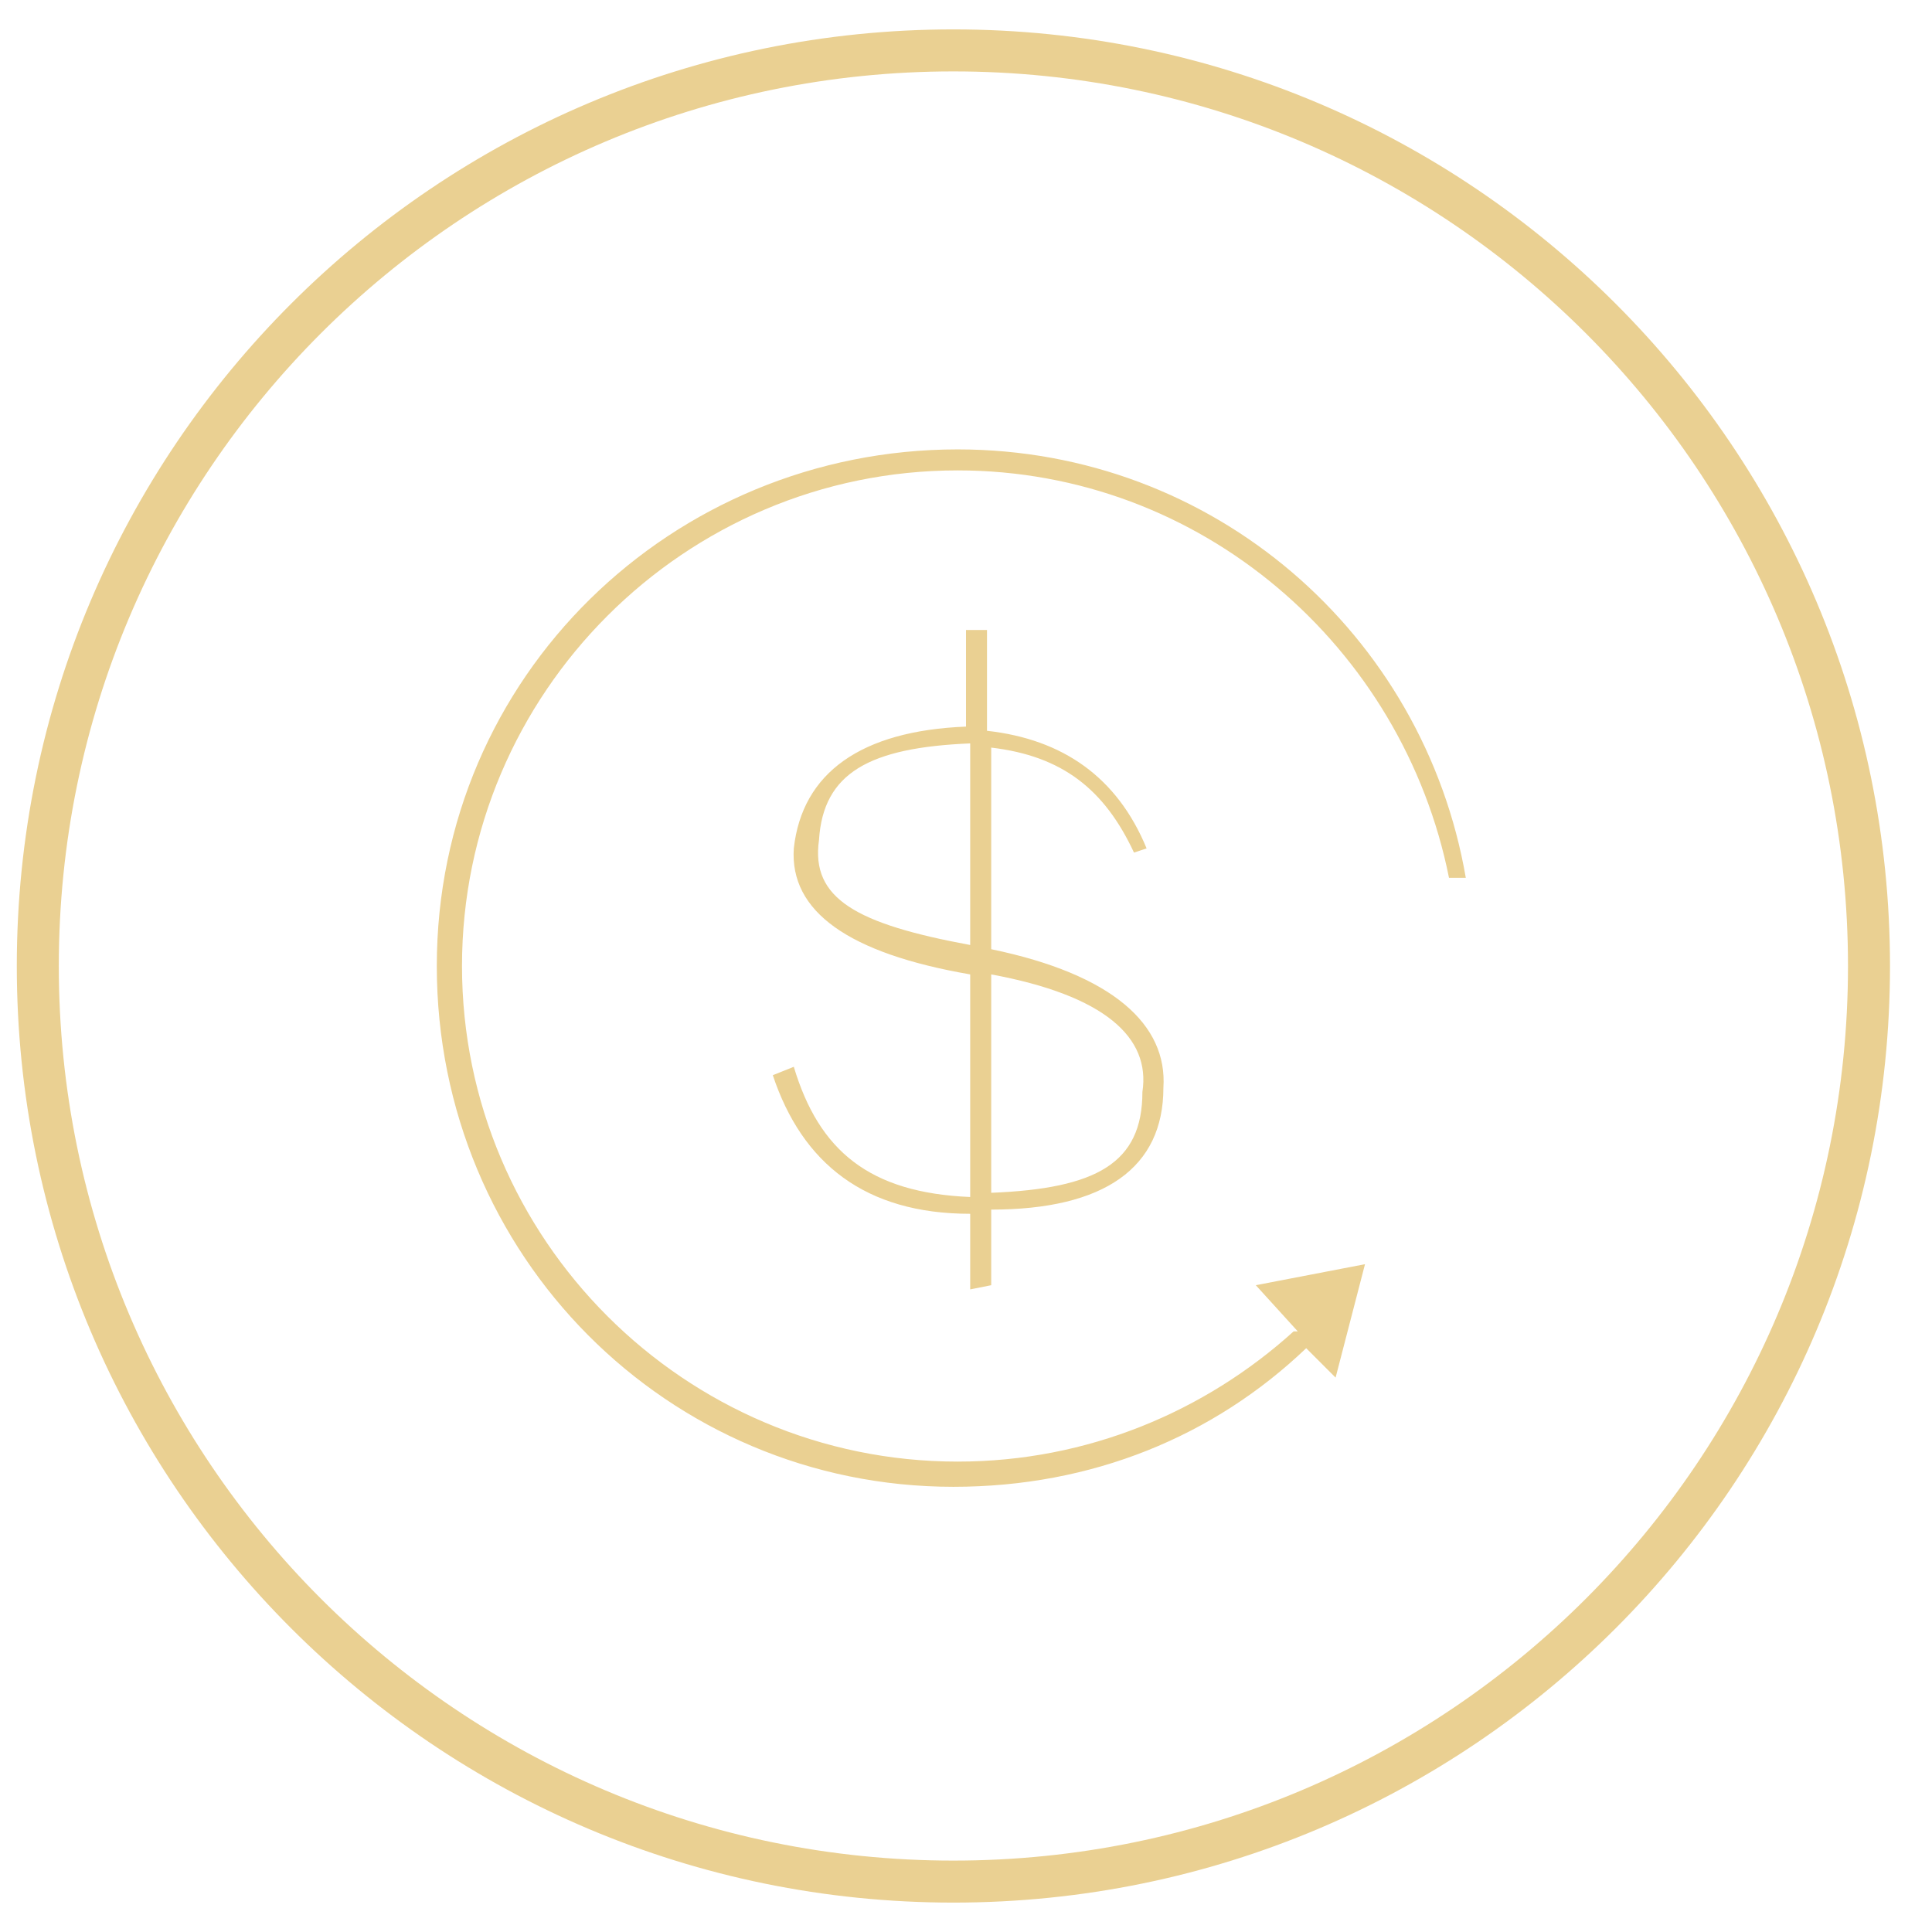
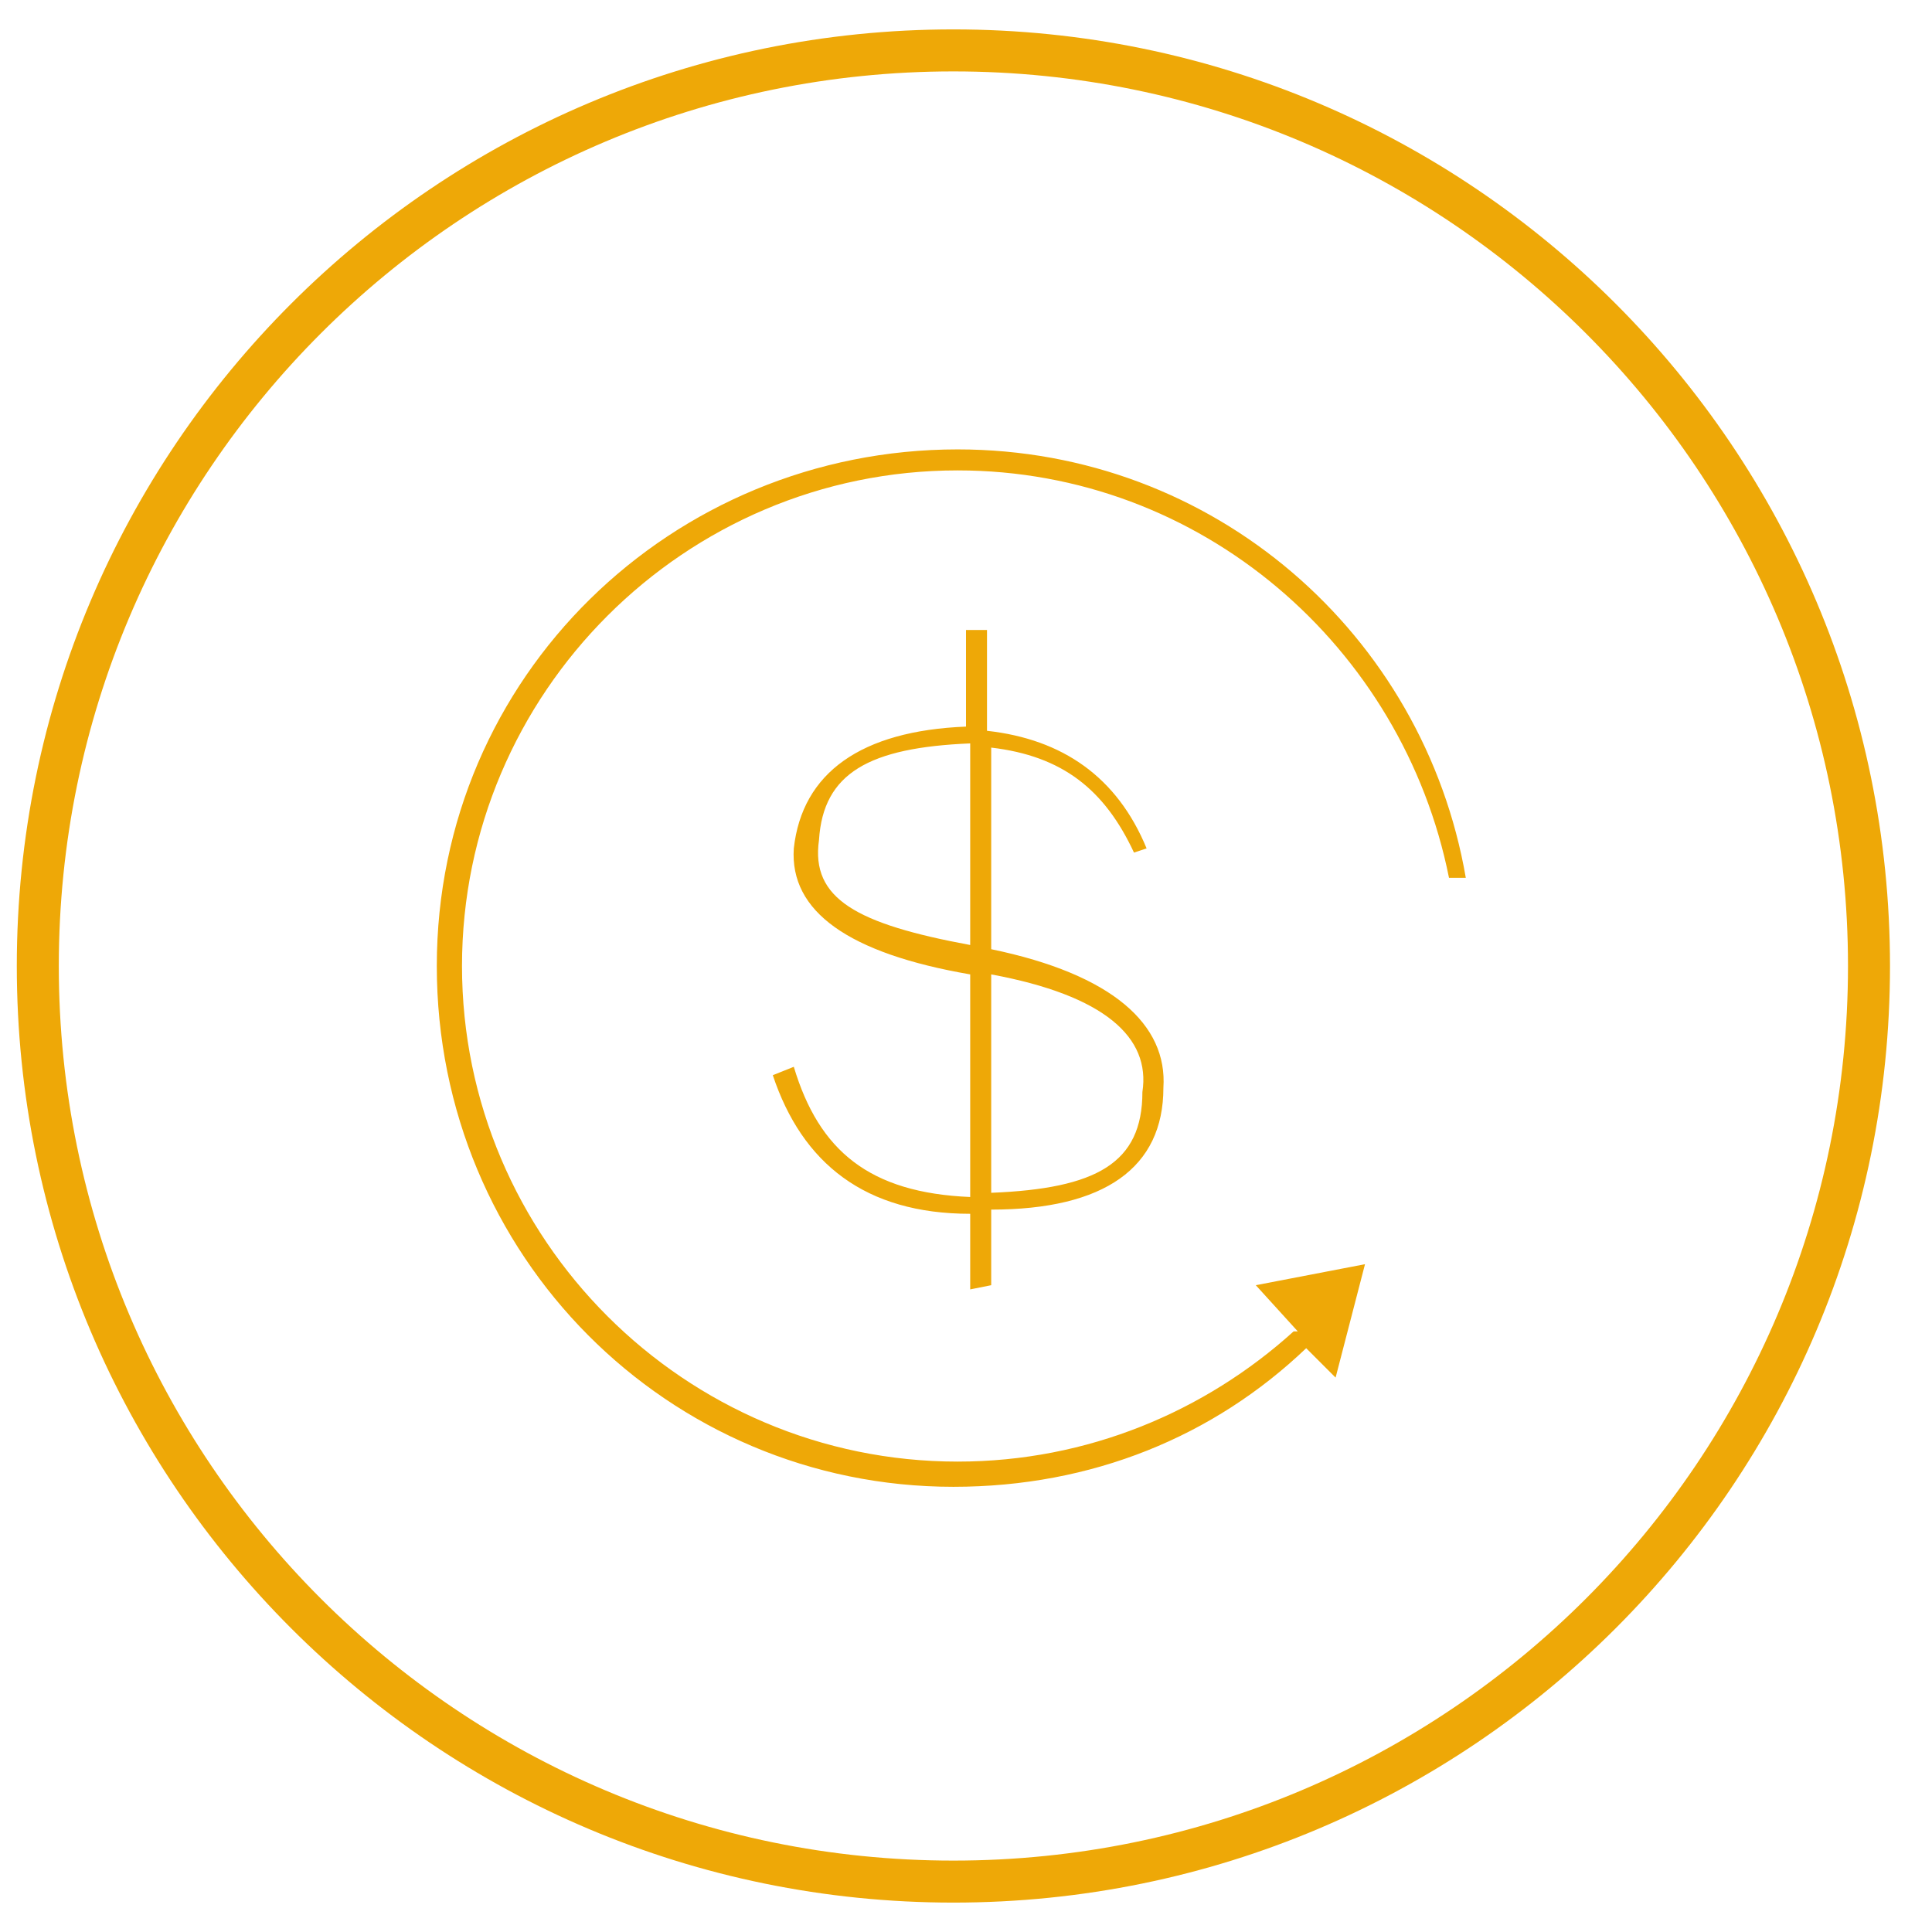
<svg xmlns="http://www.w3.org/2000/svg" version="1.1" id="图层_1" x="0px" y="0px" viewBox="0 0 46 46" style="enable-background:new 0 0 46 46;" xml:space="preserve">
  <style type="text/css">
- 	.st0{fill:none;stroke:#EAD092;stroke-miterlimit:10;}
+ 	.st0{fill:none;stroke:#eea807;stroke-miterlimit:10;}
	.st1{display:none;}
- 	.st2{display:inline;fill-rule:evenodd;clip-rule:evenodd;fill:#EAD092;}
- 	.st3{display:inline;fill:#EAD092;}
- 	.st4{fill-rule:evenodd;clip-rule:evenodd;fill:#EAD092;}
+ 	.st2{display:inline;fill-rule:evenodd;clip-rule:evenodd;fill:#eea807;}
+ 	.st3{display:inline;fill:#eea807;}
+ 	.st4{fill-rule:evenodd;clip-rule:evenodd;fill:#eea807;}
</style>
  <circle class="st0" cx="22.7" cy="23" r="21.8" />
  <g class="st1">
    <path class="st2" d="M22.7,9.8C15.4,9.8,9.5,15.7,9.5,23c0,7.3,5.9,13.2,13.2,13.2c7.3,0,13.2-5.9,13.2-13.2   C35.9,15.7,30,9.8,22.7,9.8L22.7,9.8z M31.3,31.6c-1.1,1.1-2.4,2-3.9,2.6c-1.5,0.6-3.1,1-4.7,1c-1.6,0-3.2-0.3-4.7-1   c-1.4-0.6-2.7-1.5-3.9-2.6s-2-2.4-2.6-3.9c-0.6-1.5-1-3.1-1-4.7c0-1.6,0.3-3.2,1-4.7c0.6-1.4,1.5-2.7,2.6-3.9   c1.1-1.1,2.4-2,3.9-2.6c1.5-0.6,3.1-1,4.7-1c1.6,0,3.2,0.3,4.7,1c1.4,0.6,2.7,1.5,3.9,2.6s2,2.4,2.6,3.9c0.6,1.5,1,3.1,1,4.7   c0,1.6-0.3,3.2-1,4.7C33.3,29.2,32.4,30.5,31.3,31.6L31.3,31.6z M24.1,23c0-0.7-0.6-1.3-1.3-1.4c-0.3,0-0.5-0.3-0.5-0.6   c0-0.3,0.3-0.5,0.6-0.5c1.3,0.1,2.3,1.1,2.3,2.4c0,1.3-1.1,2.4-2.4,2.4c-1.3,0-2.3-1-2.4-2.3c0-0.3,0.2-0.5,0.5-0.6   c0.3,0,0.5,0.2,0.6,0.5c0,0.7,0.6,1.3,1.4,1.3C23.5,24.3,24.1,23.7,24.1,23L24.1,23z M18.3,21.2C18.1,21.8,18,22.4,18,23   c0,2.6,2.1,4.7,4.7,4.7c2.6,0,4.7-2.1,4.7-4.7c0-2.6-2.1-4.7-4.7-4.7c-0.6,0-1.2,0.1-1.7,0.3c-0.3,0.1-0.6,0-0.7-0.3   c-0.1-0.3,0-0.6,0.3-0.7c0.7-0.3,1.4-0.4,2.1-0.4c3.2,0,5.8,2.6,5.8,5.8s-2.6,5.8-5.8,5.8c-3.2,0-5.8-2.6-5.8-5.8   c0-0.7,0.1-1.4,0.4-2.1c0.1-0.3,0.4-0.4,0.7-0.3C18.3,20.7,18.4,21,18.3,21.2L18.3,21.2z M31.8,23c0,5-4.1,9.1-9.1,9.1   S13.6,28,13.6,23c0-1.2,0.2-2.4,0.7-3.5c0.1-0.3,0.4-0.4,0.7-0.3c0.3,0.1,0.4,0.4,0.3,0.7c-0.4,1-0.6,2-0.6,3.1   c0,4.4,3.6,8.1,8.1,8.1c4.4,0,8.1-3.6,8.1-8.1c0-4.4-3.6-8.1-8.1-8.1c-1.1,0-2.1,0.2-3.1,0.6c-0.3,0.1-0.6,0-0.7-0.3   c-0.1-0.3,0-0.6,0.3-0.7c1.1-0.5,2.3-0.7,3.5-0.7C27.7,13.8,31.8,17.9,31.8,23L31.8,23z M17.1,20.1h2.1l3.1,3.1   c0.1,0.1,0.2,0.2,0.4,0.2c0.1,0,0.3-0.1,0.4-0.2c0.2-0.2,0.2-0.5,0-0.8l-3-3v-2.2c0-0.1-0.1-0.3-0.2-0.4l-3.1-3.1   c-0.2-0.2-0.4-0.2-0.6-0.1c-0.2,0.1-0.3,0.3-0.3,0.5v1.8l-2-0.1c-0.2,0-0.4,0.1-0.5,0.3c-0.1,0.2,0,0.4,0.1,0.6l3.2,3.2   C16.8,20.1,17,20.1,17.1,20.1L17.1,20.1z M16.4,17c0.1,0,0.3-0.1,0.4-0.1c0.1-0.1,0.2-0.2,0.2-0.4v-1.1l2,2v1.6h-1.6L15.2,17   L16.4,17L16.4,17z" />
  </g>
  <g class="st1">
    <path class="st3" d="M19.2,29.2c-0.1,0-0.1,0-0.2,0h-0.2c-4,0-8.3-1.1-8.3-3.2c0-0.2,0.2-0.4,0.4-0.4s0.4,0.2,0.4,0.4   c0,1.1,3.2,2.3,7.4,2.3h0.2c0.2,0,0.5,0,0.7,0s0.4,0.2,0.5,0.4c0,0.2-0.2,0.4-0.4,0.5C19.5,29.2,19.3,29.2,19.2,29.2L19.2,29.2z    M19.5,25.8c-0.1,0-0.2,0-0.4,0h-0.4c-4,0-8.3-1.1-8.3-3.2c0-0.2,0.2-0.4,0.4-0.4s0.4,0.2,0.4,0.4c0,1.1,3.2,2.3,7.4,2.3H19   c0.2,0,0.4,0,0.7,0c0.2,0,0.4,0.2,0.5,0.4c0,0.2-0.2,0.4-0.4,0.5C19.7,25.8,19.6,25.8,19.5,25.8L19.5,25.8z M18.7,22.4   c-4,0-8.3-1.1-8.3-3.2c0-0.2,0.2-0.4,0.4-0.4s0.4,0.2,0.4,0.4c0,1.1,3.2,2.3,7.4,2.3s7.4-1.2,7.4-2.3c0-0.2,0.2-0.4,0.4-0.4   s0.4,0.2,0.4,0.4C27,21.3,22.7,22.4,18.7,22.4L18.7,22.4z" />
    <path class="st3" d="M19.2,32.5c-0.1,0-0.2,0-0.2,0h-0.2c-4,0-8.3-1.1-8.3-3.2V15.6c0-0.2,0.2-0.4,0.4-0.4s0.4,0.2,0.4,0.4v13.7   c0,1.1,3.2,2.3,7.4,2.3h0.2c0.2,0,0.5,0,0.7,0s0.4,0.2,0.5,0.4c0,0.2-0.2,0.4-0.4,0.5C19.5,32.5,19.4,32.5,19.2,32.5L19.2,32.5z    M26.6,23.5c-0.2,0-0.4-0.2-0.4-0.4v-7.4c0-0.2,0.2-0.4,0.4-0.4s0.4,0.2,0.4,0.4V23C27,23.3,26.8,23.5,26.6,23.5L26.6,23.5z" />
    <path class="st3" d="M18.7,18.8c-4,0-8.3-1.1-8.3-3.2s4.3-3.2,8.3-3.2s8.3,1.1,8.3,3.2S22.7,18.8,18.7,18.8L18.7,18.8z M18.7,13.3   c-4.2,0-7.4,1.2-7.4,2.3s3.2,2.3,7.4,2.3s7.4-1.2,7.4-2.3S23,13.3,18.7,13.3L18.7,13.3z M27.9,32.6c-4.2,0-8.7-1.1-8.7-3.1   c0-0.2,0.2-0.4,0.4-0.4c0.2,0,0.4,0.2,0.4,0.4c0,0.9,3,2.2,7.8,2.2c4.9,0,7.8-1.3,7.8-2.2c0-0.2,0.2-0.4,0.4-0.4s0.4,0.2,0.4,0.4   C36.6,31.5,32.1,32.6,27.9,32.6L27.9,32.6z" />
    <path class="st3" d="M27.9,35.8c-4.2,0-8.7-1.1-8.7-3.1V26c0-0.2,0.2-0.4,0.4-0.4c0.2,0,0.4,0.2,0.4,0.4v6.7c0,0.9,3,2.2,7.8,2.2   c4.9,0,7.8-1.3,7.8-2.2V26c0-0.2,0.2-0.4,0.4-0.4s0.4,0.2,0.4,0.4v6.7C36.6,34.7,32.1,35.8,27.9,35.8L27.9,35.8z" />
    <path class="st3" d="M27.9,29.1c-4.2,0-8.7-1.2-8.7-3.3s4.5-3.3,8.7-3.3s8.7,1.2,8.7,3.3S32.1,29.1,27.9,29.1L27.9,29.1z    M27.9,23.4c-4.5,0-7.8,1.3-7.8,2.4s3.3,2.4,7.8,2.4s7.8-1.3,7.8-2.4C35.8,24.7,32.4,23.4,27.9,23.4L27.9,23.4z" />
  </g>
  <g class="st1">
    <path class="st2" d="M23.4,15.6V11c0-1.5-1.2-2.8-2.8-2.8c-0.8,0-1.5-0.7-1.5-1.5c0-0.4-0.3-0.6-0.6-0.6c-0.4,0-0.6,0.3-0.6,0.6   c0,1.5,1.2,2.8,2.8,2.8c0.8,0,1.5,0.7,1.5,1.5v4.6c-3.7,0.4-6.6,3.7-6.6,7.8v10.7c0,3.2,3.3,5.7,7.3,5.7s7.3-2.6,7.3-5.7V23.5   C30,19.3,27.1,16,23.4,15.6L23.4,15.6z M28.6,22.1h-4.2v-1.7c0-0.7-0.4-1.2-1-1.5v-2.1C25.9,17.2,28,19.3,28.6,22.1L28.6,22.1z    M22.4,20.5c0-0.2,0.2-0.3,0.3-0.3c0.2,0,0.3,0.2,0.3,0.3v3.1c0,0.2-0.2,0.3-0.3,0.3c-0.2,0-0.3-0.2-0.3-0.3V20.5L22.4,20.5z    M22.1,16.9V19c-0.6,0.2-1,0.8-1,1.5v1.7h-4.2C17.4,19.3,19.5,17.2,22.1,16.9L22.1,16.9z M28.7,34.1c0,2.5-2.7,4.5-6,4.5   s-6-2-6-4.5c0,0,0-10.7,0-10.7h4.4v0.2c0,0.9,0.7,1.6,1.6,1.6c0.9,0,1.6-0.7,1.6-1.6v-0.2h4.4C28.7,23.4,28.7,34.1,28.7,34.1   L28.7,34.1z" />
  </g>
  <g class="st1">
    <polygon class="st2" points="30.2,26.8 30.2,26.8 30.2,26.8 30.2,26.8 30.2,26.8  " />
    <polygon class="st2" points="29.4,26.4 29.4,26.4 29.4,26.4 29.4,26.4 29.4,26.4  " />
    <path class="st2" d="M31.4,27.8c-1.2,0-2.2,0.5-2.9,1.4l-7.7-4.9c0.3-0.7,0.5-1.5,0.5-2.3c0-0.8-0.2-1.6-0.5-2.3l7.2-4.1   c0.6,0.8,1.6,1.4,2.7,1.4c1.8,0,3.3-1.5,3.3-3.3c0-1.8-1.5-3.3-3.3-3.3c-1.8,0-3.3,1.5-3.3,3.3c0,0.2,0,0.4,0,0.5L20,18.5   c-1-1.2-2.6-2-4.3-2c-3.1,0-5.6,2.5-5.6,5.6c0,3.1,2.5,5.6,5.6,5.6c1.8,0,3.3-0.8,4.3-2.1l7.7,4.9c-0.1,0.4-0.2,0.9-0.2,1.3   c0,2.2,1.7,3.9,3.9,3.9c2.2,0,3.9-1.7,3.9-3.9C35.3,29.6,33.6,27.8,31.4,27.8L31.4,27.8z M30.6,11.9c1,0,1.9,0.8,1.9,1.9   c0,1-0.8,1.9-1.9,1.9c-1,0-1.9-0.8-1.9-1.9C28.7,12.7,29.5,11.9,30.6,11.9L30.6,11.9z M15.6,26.3c-2.3,0-4.2-1.9-4.2-4.2   c0-2.3,1.9-4.2,4.2-4.2c2.3,0,4.2,1.9,4.2,4.2C19.8,24.4,17.9,26.3,15.6,26.3L15.6,26.3z M31.4,34.2c-1.4,0-2.5-1.1-2.5-2.5   c0-1.4,1.1-2.5,2.5-2.5c1.4,0,2.5,1.1,2.5,2.5C33.9,33.1,32.8,34.2,31.4,34.2L31.4,34.2z" />
  </g>
  <g>
    <path class="st4" d="M22.8,11.2c-6.5,0-11.8,5.3-11.8,11.8s5.3,11.8,11.8,11.8c3.1,0,5.9-1.2,8-3.1h0.1l-1-1.1l2.6-0.5l-0.7,2.7   l-0.7-0.7c-2.2,2.1-5.1,3.3-8.4,3.3c-6.8,0-12.3-5.5-12.3-12.4S16,10.7,22.8,10.7c6.1,0,11.1,4.4,12.1,10.2h-0.4   C33.4,15.4,28.6,11.2,22.8,11.2L22.8,11.2z M23.1,30.7v-1.8c-2.5,0-4-1.2-4.7-3.3l0.5-0.2c0.6,2,1.8,3,4.2,3.1v-5.3   c-2.9-0.5-4.3-1.5-4.2-3c0.2-1.8,1.6-2.8,4.1-2.9c0,0,0,0,0,0v-2.3h0.5v2.4c1.8,0.2,3.1,1.1,3.8,2.8L27,20.3   c-0.7-1.5-1.7-2.3-3.4-2.5v4.8c2.9,0.6,4.2,1.8,4.1,3.3c0,1.9-1.4,2.9-4.1,2.9v1.8L23.1,30.7L23.1,30.7L23.1,30.7z M23.6,23.2v5.2   c2.5-0.1,3.6-0.7,3.6-2.4C27.4,24.7,26.3,23.7,23.6,23.2L23.6,23.2z M23.1,22.5v-4.8c0,0,0,0,0,0c-2.4,0.1-3.5,0.7-3.6,2.3   C19.3,21.4,20.4,22,23.1,22.5L23.1,22.5z" />
  </g>
  <g class="st1">
    <path class="st2" d="M10.3,26.3c-0.2-0.8-0.2-1.6-0.2-2.5c0-5.4,3.4-10.1,8.4-11.9l0.6,1.6c-4.3,1.5-7.2,5.6-7.2,10.2   c0,0.8,0,1.4,0.1,2L10.3,26.3L10.3,26.3L10.3,26.3z M22.7,36.3c-3,0-5.8-1-8.2-3l1.1-1.3c2,1.7,4.4,2.6,7,2.6c2.6,0,5-0.9,7-2.6   l1.1,1.3C28.5,35.3,25.7,36.3,22.7,36.3L22.7,36.3L22.7,36.3z M34.9,26.5l-1.7-0.4c0.1-0.6,0.1-1.2,0.1-2c0-4.6-2.9-8.7-7.2-10.2   l0.6-1.6c5,1.7,8.4,6.5,8.4,11.9C35.1,24.9,35.1,25.7,34.9,26.5L34.9,26.5L34.9,26.5z" />
    <path class="st2" d="M20.6,11.9c0,1.1,0.9,2.1,2.1,2.1c1.1,0,2.1-0.9,2.1-2.1c0-1.1-0.9-2.1-2.1-2.1C21.5,9.9,20.6,10.8,20.6,11.9   L20.6,11.9z" />
    <path class="st2" d="M10.6,30.8c0.4,0.6,1,1,1.8,1c1.1,0,2.1-0.9,2.1-2.1c0-0.4-0.1-0.7-0.3-1c-0.4-0.6-1-1-1.8-1   c-1.1,0-2.1,0.9-2.1,2.1C10.3,30.1,10.4,30.5,10.6,30.8L10.6,30.8L10.6,30.8z" />
    <path class="st2" d="M31.7,31.3c0.3,0.2,0.7,0.3,1,0.3c1.1,0,2.1-0.9,2.1-2.1c0-0.8-0.4-1.4-1-1.8c-0.3-0.2-0.7-0.3-1-0.3   c-1.1,0-2.1,0.9-2.1,2.1C30.7,30.3,31.1,30.9,31.7,31.3L31.7,31.3L31.7,31.3z" />
  </g>
</svg>
